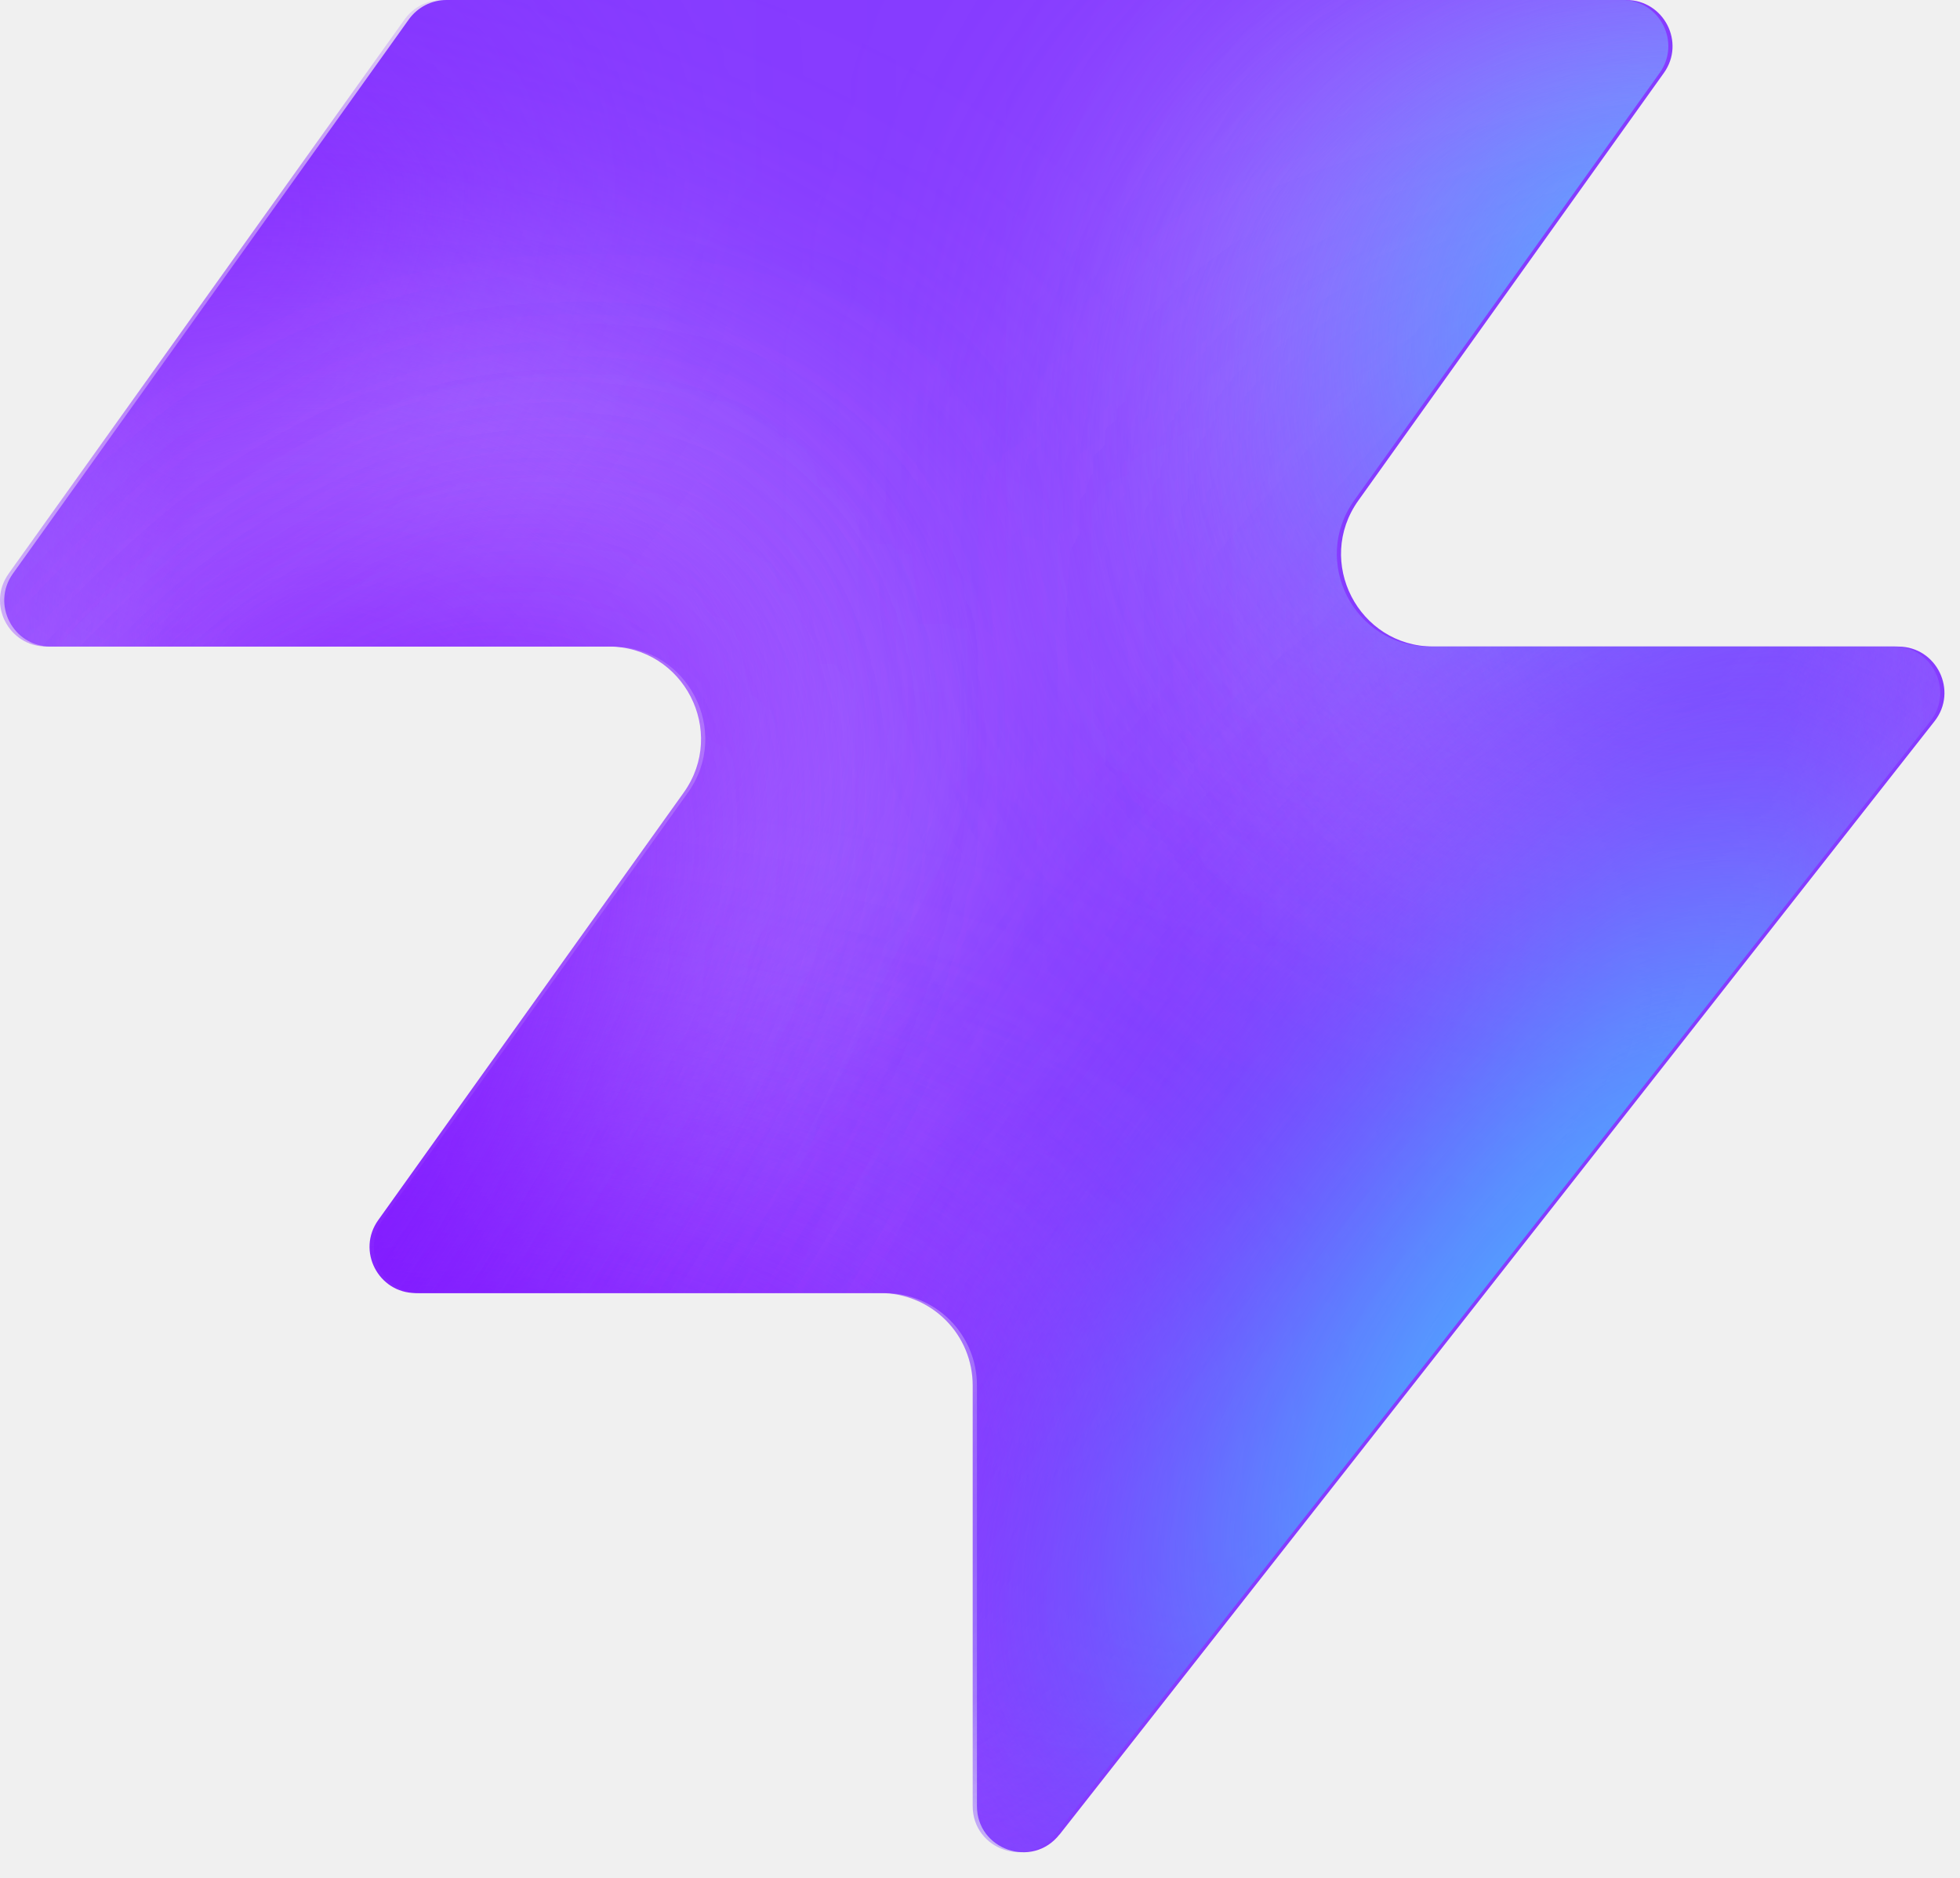
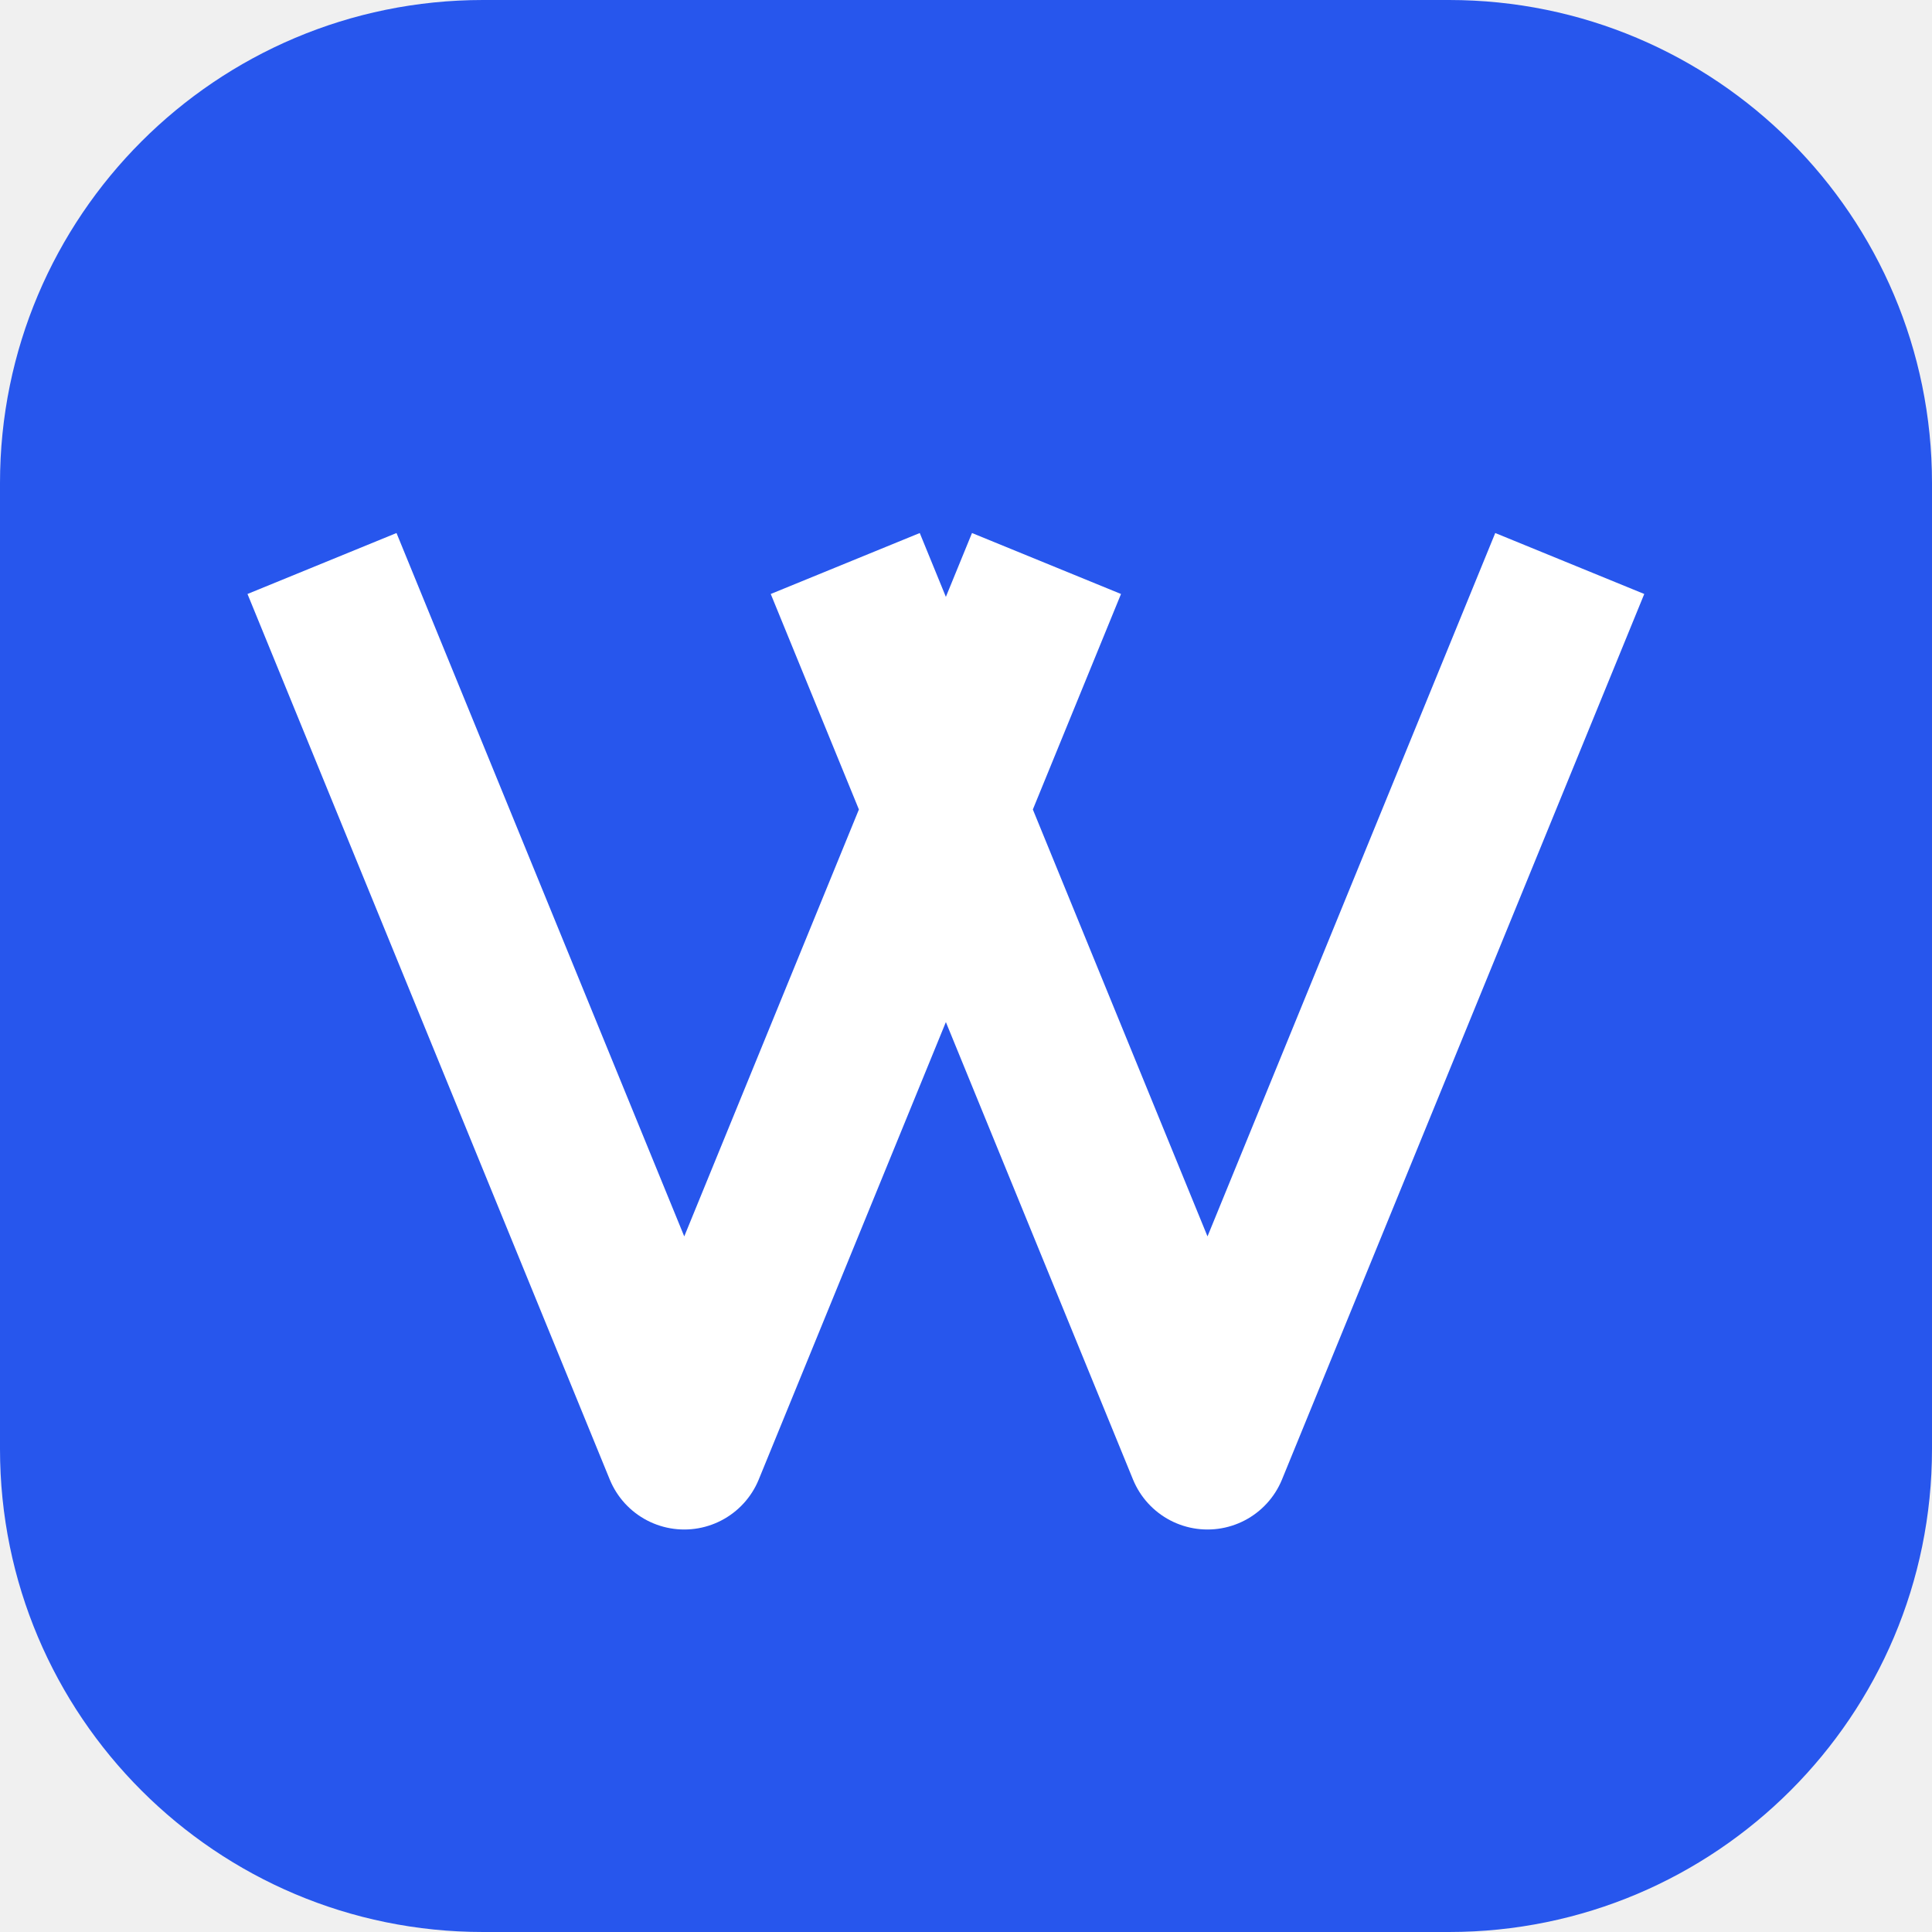
- <svg xmlns="http://www.w3.org/2000/svg" width="48" height="46" fill="none" viewBox="0 0 48 46">
-   <path fill="#863bff" d="M25.946 44.938c-.664.845-2.021.375-2.021-.698V33.937a2.26 2.26 0 0 0-2.262-2.262H10.287c-.92 0-1.456-1.04-.92-1.788l7.48-10.471c1.07-1.497 0-3.578-1.842-3.578H1.237c-.92 0-1.456-1.04-.92-1.788L10.013.474c.214-.297.556-.474.92-.474h28.894c.92 0 1.456 1.04.92 1.788l-7.48 10.471c-1.07 1.498 0 3.579 1.842 3.579h11.377c.943 0 1.473 1.088.89 1.83L25.947 44.94z" style="fill:#863bff;fill:color(display-p3 .525 .23 1);fill-opacity:1" />
-   <mask id="a" width="48" height="46" x="0" y="0" maskUnits="userSpaceOnUse" style="mask-type:alpha">
-     <path fill="#000" d="M25.842 44.938c-.664.844-2.021.375-2.021-.698V33.937a2.26 2.26 0 0 0-2.262-2.262H10.183c-.92 0-1.456-1.04-.92-1.788l7.48-10.471c1.07-1.498 0-3.579-1.842-3.579H1.133c-.92 0-1.456-1.04-.92-1.787L9.91.473c.214-.297.556-.474.92-.474h28.894c.92 0 1.456 1.04.92 1.788l-7.48 10.471c-1.07 1.498 0 3.578 1.842 3.578h11.377c.943 0 1.473 1.088.89 1.832L25.843 44.94z" style="fill:#000;fill-opacity:1" />
-   </mask>
-   <g mask="url(#a)">
-     <g filter="url(#b)">
-       <ellipse cx="5.508" cy="14.704" fill="#ede6ff" rx="5.508" ry="14.704" style="fill:#ede6ff;fill:color(display-p3 .927 .903 1);fill-opacity:1" transform="matrix(.00324 1 1 -.00324 -4.47 31.516)" />
-     </g>
-     <g filter="url(#c)">
-       <ellipse cx="10.399" cy="29.851" fill="#ede6ff" rx="10.399" ry="29.851" style="fill:#ede6ff;fill:color(display-p3 .927 .903 1);fill-opacity:1" transform="matrix(.00324 1 1 -.00324 -39.328 7.883)" />
-     </g>
-     <g filter="url(#d)">
-       <ellipse cx="5.508" cy="30.487" fill="#7e14ff" rx="5.508" ry="30.487" style="fill:#7e14ff;fill:color(display-p3 .492 .077 1);fill-opacity:1" transform="rotate(89.814 -25.913 -14.639)scale(1 -1)" />
-     </g>
-     <g filter="url(#e)">
-       <ellipse cx="5.508" cy="30.599" fill="#7e14ff" rx="5.508" ry="30.599" style="fill:#7e14ff;fill:color(display-p3 .492 .077 1);fill-opacity:1" transform="rotate(89.814 -32.644 -3.334)scale(1 -1)" />
-     </g>
-     <g filter="url(#f)">
-       <ellipse cx="5.508" cy="30.599" fill="#7e14ff" rx="5.508" ry="30.599" style="fill:#7e14ff;fill:color(display-p3 .492 .077 1);fill-opacity:1" transform="matrix(.00324 1 1 -.00324 -34.34 30.47)" />
-     </g>
-     <g filter="url(#g)">
-       <ellipse cx="14.072" cy="22.078" fill="#ede6ff" rx="14.072" ry="22.078" style="fill:#ede6ff;fill:color(display-p3 .927 .903 1);fill-opacity:1" transform="rotate(93.35 24.506 48.493)scale(-1 1)" />
-     </g>
-     <g filter="url(#h)">
-       <ellipse cx="3.47" cy="21.501" fill="#7e14ff" rx="3.47" ry="21.501" style="fill:#7e14ff;fill:color(display-p3 .492 .077 1);fill-opacity:1" transform="rotate(89.009 28.708 47.59)scale(-1 1)" />
-     </g>
-     <g filter="url(#i)">
-       <ellipse cx="3.47" cy="21.501" fill="#7e14ff" rx="3.47" ry="21.501" style="fill:#7e14ff;fill:color(display-p3 .492 .077 1);fill-opacity:1" transform="rotate(89.009 28.708 47.59)scale(-1 1)" />
-     </g>
-     <g filter="url(#j)">
-       <ellipse cx=".387" cy="8.972" fill="#7e14ff" rx="4.407" ry="29.108" style="fill:#7e14ff;fill:color(display-p3 .492 .077 1);fill-opacity:1" transform="rotate(39.51 .387 8.972)" />
-     </g>
-     <g filter="url(#k)">
-       <ellipse cx="47.523" cy="-6.092" fill="#7e14ff" rx="4.407" ry="29.108" style="fill:#7e14ff;fill:color(display-p3 .492 .077 1);fill-opacity:1" transform="rotate(37.892 47.523 -6.092)" />
-     </g>
-     <g filter="url(#l)">
-       <ellipse cx="41.412" cy="6.333" fill="#47bfff" rx="5.971" ry="9.665" style="fill:#47bfff;fill:color(display-p3 .28 .748 1);fill-opacity:1" transform="rotate(37.892 41.412 6.333)" />
-     </g>
-     <g filter="url(#m)">
-       <ellipse cx="-1.879" cy="38.332" fill="#7e14ff" rx="4.407" ry="29.108" style="fill:#7e14ff;fill:color(display-p3 .492 .077 1);fill-opacity:1" transform="rotate(37.892 -1.88 38.332)" />
-     </g>
-     <g filter="url(#n)">
-       <ellipse cx="-1.879" cy="38.332" fill="#7e14ff" rx="4.407" ry="29.108" style="fill:#7e14ff;fill:color(display-p3 .492 .077 1);fill-opacity:1" transform="rotate(37.892 -1.88 38.332)" />
-     </g>
-     <g filter="url(#o)">
-       <ellipse cx="35.651" cy="29.907" fill="#7e14ff" rx="4.407" ry="29.108" style="fill:#7e14ff;fill:color(display-p3 .492 .077 1);fill-opacity:1" transform="rotate(37.892 35.651 29.907)" />
-     </g>
-     <g filter="url(#p)">
-       <ellipse cx="38.418" cy="32.4" fill="#47bfff" rx="5.971" ry="15.297" style="fill:#47bfff;fill:color(display-p3 .28 .748 1);fill-opacity:1" transform="rotate(37.892 38.418 32.4)" />
-     </g>
-   </g>
-   <defs>
-     <filter id="b" width="60.045" height="41.654" x="-19.77" y="16.149" color-interpolation-filters="sRGB" filterUnits="userSpaceOnUse">
-       <feFlood flood-opacity="0" result="BackgroundImageFix" />
-       <feBlend in="SourceGraphic" in2="BackgroundImageFix" result="shape" />
-       <feGaussianBlur result="effect1_foregroundBlur_2002_17158" stdDeviation="7.659" />
-     </filter>
-     <filter id="c" width="90.34" height="51.437" x="-54.613" y="-7.533" color-interpolation-filters="sRGB" filterUnits="userSpaceOnUse">
-       <feFlood flood-opacity="0" result="BackgroundImageFix" />
-       <feBlend in="SourceGraphic" in2="BackgroundImageFix" result="shape" />
-       <feGaussianBlur result="effect1_foregroundBlur_2002_17158" stdDeviation="7.659" />
-     </filter>
-     <filter id="d" width="79.355" height="29.4" x="-49.64" y="2.03" color-interpolation-filters="sRGB" filterUnits="userSpaceOnUse">
-       <feFlood flood-opacity="0" result="BackgroundImageFix" />
-       <feBlend in="SourceGraphic" in2="BackgroundImageFix" result="shape" />
-       <feGaussianBlur result="effect1_foregroundBlur_2002_17158" stdDeviation="4.596" />
-     </filter>
-     <filter id="e" width="79.579" height="29.4" x="-45.045" y="20.029" color-interpolation-filters="sRGB" filterUnits="userSpaceOnUse">
-       <feFlood flood-opacity="0" result="BackgroundImageFix" />
-       <feBlend in="SourceGraphic" in2="BackgroundImageFix" result="shape" />
-       <feGaussianBlur result="effect1_foregroundBlur_2002_17158" stdDeviation="4.596" />
-     </filter>
-     <filter id="f" width="79.579" height="29.4" x="-43.513" y="21.178" color-interpolation-filters="sRGB" filterUnits="userSpaceOnUse">
-       <feFlood flood-opacity="0" result="BackgroundImageFix" />
-       <feBlend in="SourceGraphic" in2="BackgroundImageFix" result="shape" />
-       <feGaussianBlur result="effect1_foregroundBlur_2002_17158" stdDeviation="4.596" />
-     </filter>
-     <filter id="g" width="74.749" height="58.852" x="15.756" y="-17.901" color-interpolation-filters="sRGB" filterUnits="userSpaceOnUse">
-       <feFlood flood-opacity="0" result="BackgroundImageFix" />
-       <feBlend in="SourceGraphic" in2="BackgroundImageFix" result="shape" />
-       <feGaussianBlur result="effect1_foregroundBlur_2002_17158" stdDeviation="7.659" />
-     </filter>
-     <filter id="h" width="61.377" height="25.362" x="23.548" y="2.284" color-interpolation-filters="sRGB" filterUnits="userSpaceOnUse">
-       <feFlood flood-opacity="0" result="BackgroundImageFix" />
-       <feBlend in="SourceGraphic" in2="BackgroundImageFix" result="shape" />
-       <feGaussianBlur result="effect1_foregroundBlur_2002_17158" stdDeviation="4.596" />
-     </filter>
-     <filter id="i" width="61.377" height="25.362" x="23.548" y="2.284" color-interpolation-filters="sRGB" filterUnits="userSpaceOnUse">
-       <feFlood flood-opacity="0" result="BackgroundImageFix" />
-       <feBlend in="SourceGraphic" in2="BackgroundImageFix" result="shape" />
-       <feGaussianBlur result="effect1_foregroundBlur_2002_17158" stdDeviation="4.596" />
-     </filter>
-     <filter id="j" width="56.045" height="63.649" x="-27.636" y="-22.853" color-interpolation-filters="sRGB" filterUnits="userSpaceOnUse">
-       <feFlood flood-opacity="0" result="BackgroundImageFix" />
-       <feBlend in="SourceGraphic" in2="BackgroundImageFix" result="shape" />
-       <feGaussianBlur result="effect1_foregroundBlur_2002_17158" stdDeviation="4.596" />
-     </filter>
-     <filter id="k" width="54.814" height="64.646" x="20.116" y="-38.415" color-interpolation-filters="sRGB" filterUnits="userSpaceOnUse">
-       <feFlood flood-opacity="0" result="BackgroundImageFix" />
-       <feBlend in="SourceGraphic" in2="BackgroundImageFix" result="shape" />
-       <feGaussianBlur result="effect1_foregroundBlur_2002_17158" stdDeviation="4.596" />
-     </filter>
-     <filter id="l" width="33.541" height="35.313" x="24.641" y="-11.323" color-interpolation-filters="sRGB" filterUnits="userSpaceOnUse">
-       <feFlood flood-opacity="0" result="BackgroundImageFix" />
-       <feBlend in="SourceGraphic" in2="BackgroundImageFix" result="shape" />
-       <feGaussianBlur result="effect1_foregroundBlur_2002_17158" stdDeviation="4.596" />
-     </filter>
-     <filter id="m" width="54.814" height="64.646" x="-29.286" y="6.009" color-interpolation-filters="sRGB" filterUnits="userSpaceOnUse">
-       <feFlood flood-opacity="0" result="BackgroundImageFix" />
-       <feBlend in="SourceGraphic" in2="BackgroundImageFix" result="shape" />
-       <feGaussianBlur result="effect1_foregroundBlur_2002_17158" stdDeviation="4.596" />
-     </filter>
-     <filter id="n" width="54.814" height="64.646" x="-29.286" y="6.009" color-interpolation-filters="sRGB" filterUnits="userSpaceOnUse">
-       <feFlood flood-opacity="0" result="BackgroundImageFix" />
-       <feBlend in="SourceGraphic" in2="BackgroundImageFix" result="shape" />
-       <feGaussianBlur result="effect1_foregroundBlur_2002_17158" stdDeviation="4.596" />
-     </filter>
-     <filter id="o" width="54.814" height="64.646" x="8.244" y="-2.416" color-interpolation-filters="sRGB" filterUnits="userSpaceOnUse">
-       <feFlood flood-opacity="0" result="BackgroundImageFix" />
-       <feBlend in="SourceGraphic" in2="BackgroundImageFix" result="shape" />
-       <feGaussianBlur result="effect1_foregroundBlur_2002_17158" stdDeviation="4.596" />
-     </filter>
-     <filter id="p" width="39.409" height="43.623" x="18.713" y="10.588" color-interpolation-filters="sRGB" filterUnits="userSpaceOnUse">
-       <feFlood flood-opacity="0" result="BackgroundImageFix" />
-       <feBlend in="SourceGraphic" in2="BackgroundImageFix" result="shape" />
-       <feGaussianBlur result="effect1_foregroundBlur_2002_17158" stdDeviation="4.596" />
-     </filter>
-   </defs>
+ <svg xmlns="http://www.w3.org/2000/svg" viewBox="0 0 48 48">
+   <rect width="48" height="48" rx="12" fill="#2756ed" />
+   <path d="m8 14 9 22 9-22m-5 0 9 22 9-22" fill="none" stroke="#fff" stroke-width="4" stroke-linejoin="round" />
</svg>
